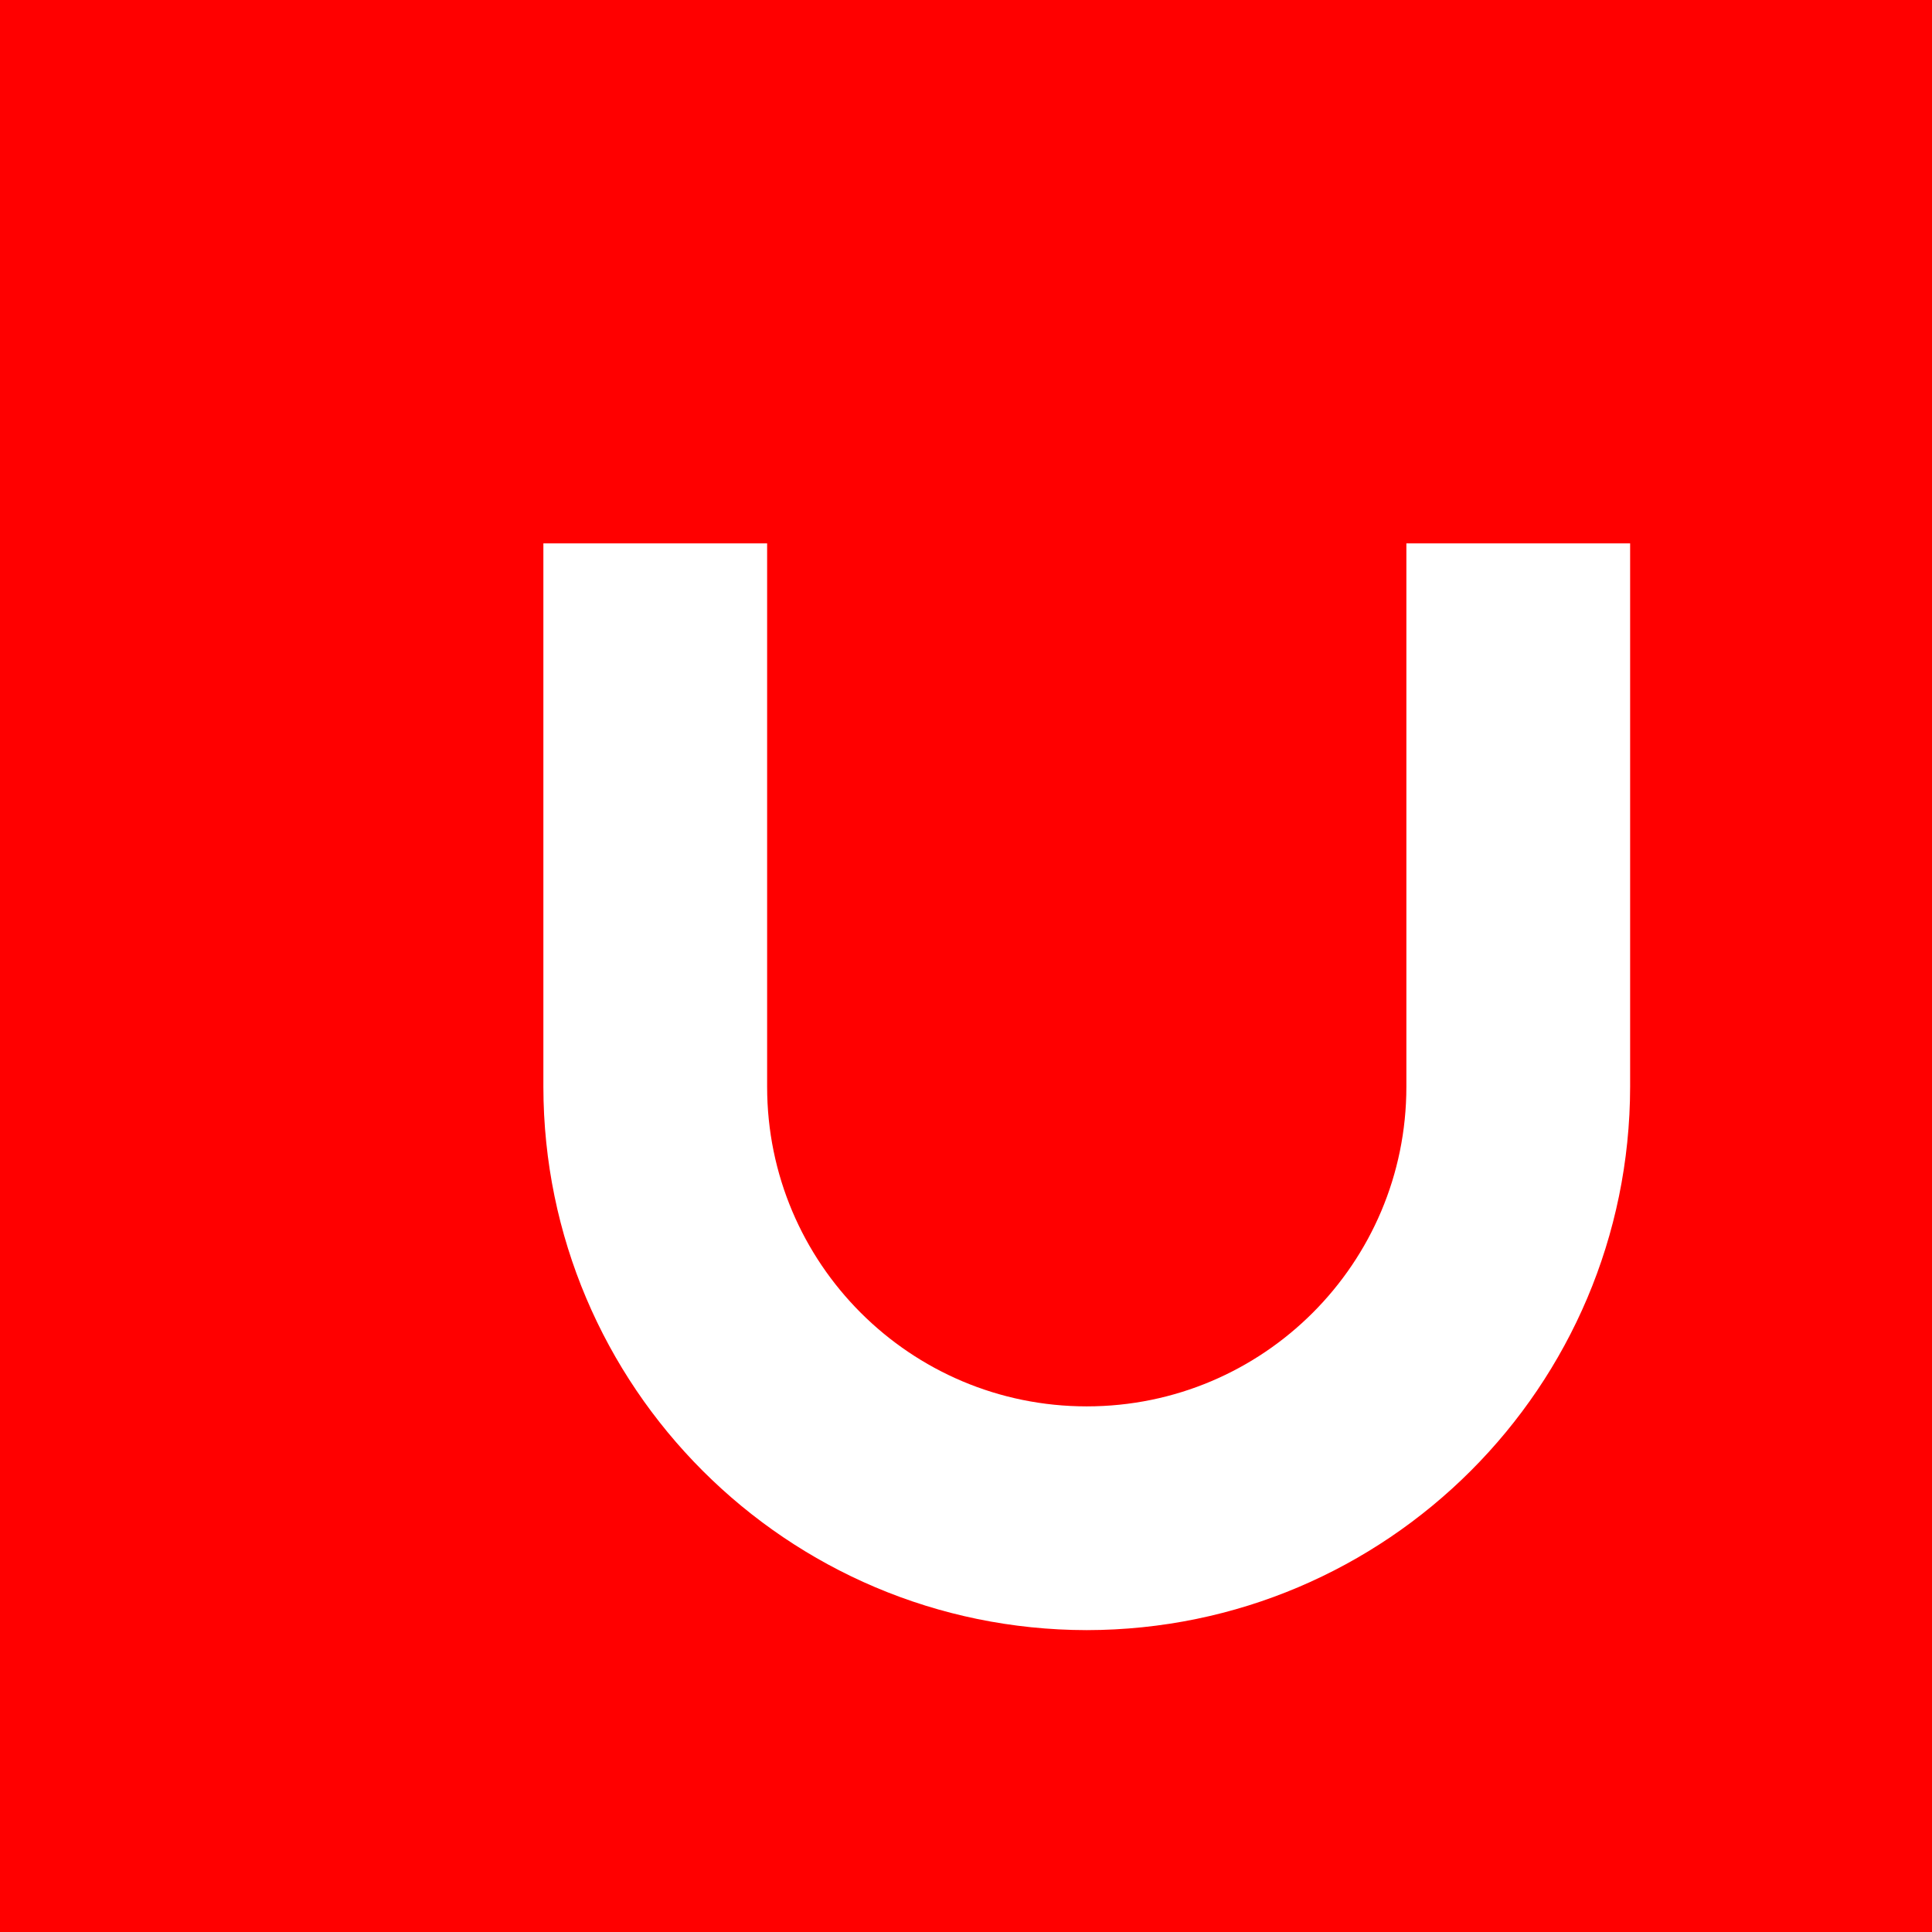
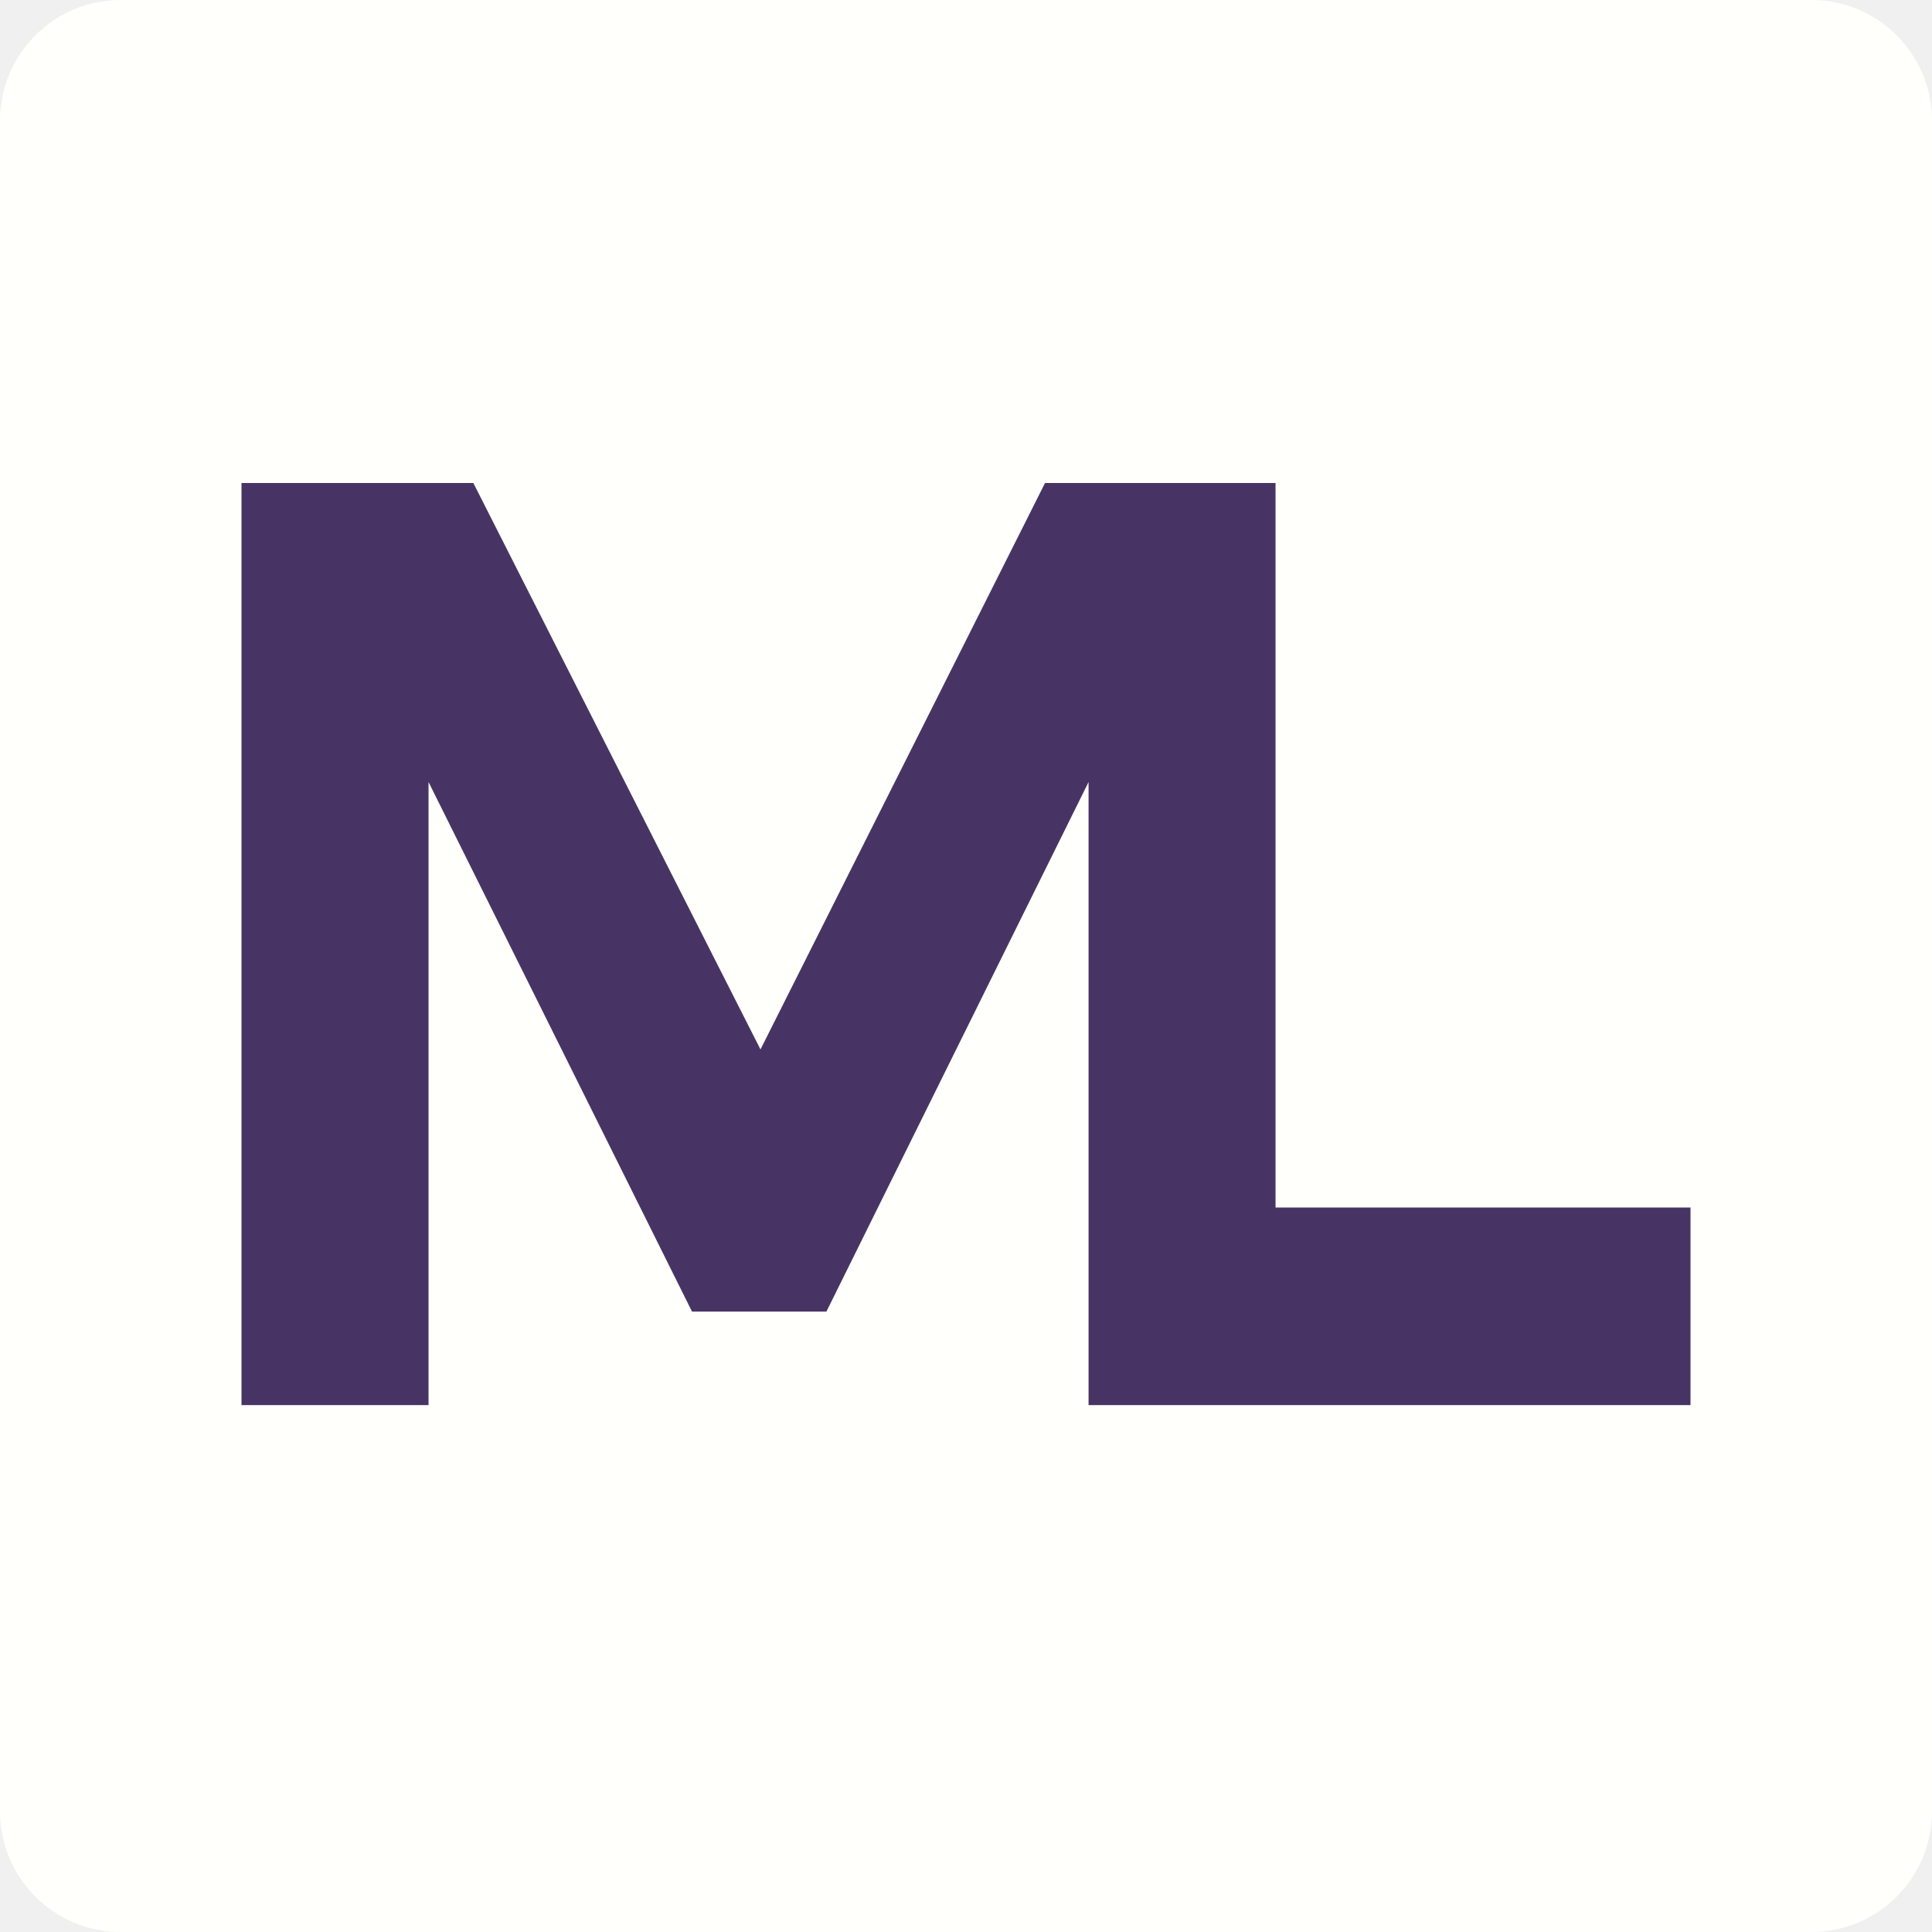
<svg xmlns="http://www.w3.org/2000/svg" width="32" height="32" viewBox="0 0 32 32">
-   <g id="Group_1" data-name="Group 1" transform="translate(-375 -102)">
-     <rect id="Rectangle_28" data-name="Rectangle 28" width="32" height="32" transform="translate(375 102)" fill="red" />
-     <path id="Subtraction_1" data-name="Subtraction 1" d="M9,18A9.01,9.01,0,0,1,0,9V0H3.706V9A5.294,5.294,0,1,0,14.294,9V0H18V9A9.01,9.01,0,0,1,9,18Z" transform="translate(384 111)" fill="#fff" />
+   <g transform="translate(-282 -369)">
+     <rect width="32" height="32" rx="2" transform="translate(282 369)" fill="#fffffb" />
+     <path d="M-355.97-153.727v-10.32l-4.342,8.771h-2.226l-4.364-8.771v10.32H-370V-169h3.84l4.756,9.382,4.713-9.382h3.818v12H-346v3.273Z" transform="translate(656 546)" fill="#483464" stroke="rgba(0,0,0,0)" stroke-width="1" />
  </g>
</svg>
